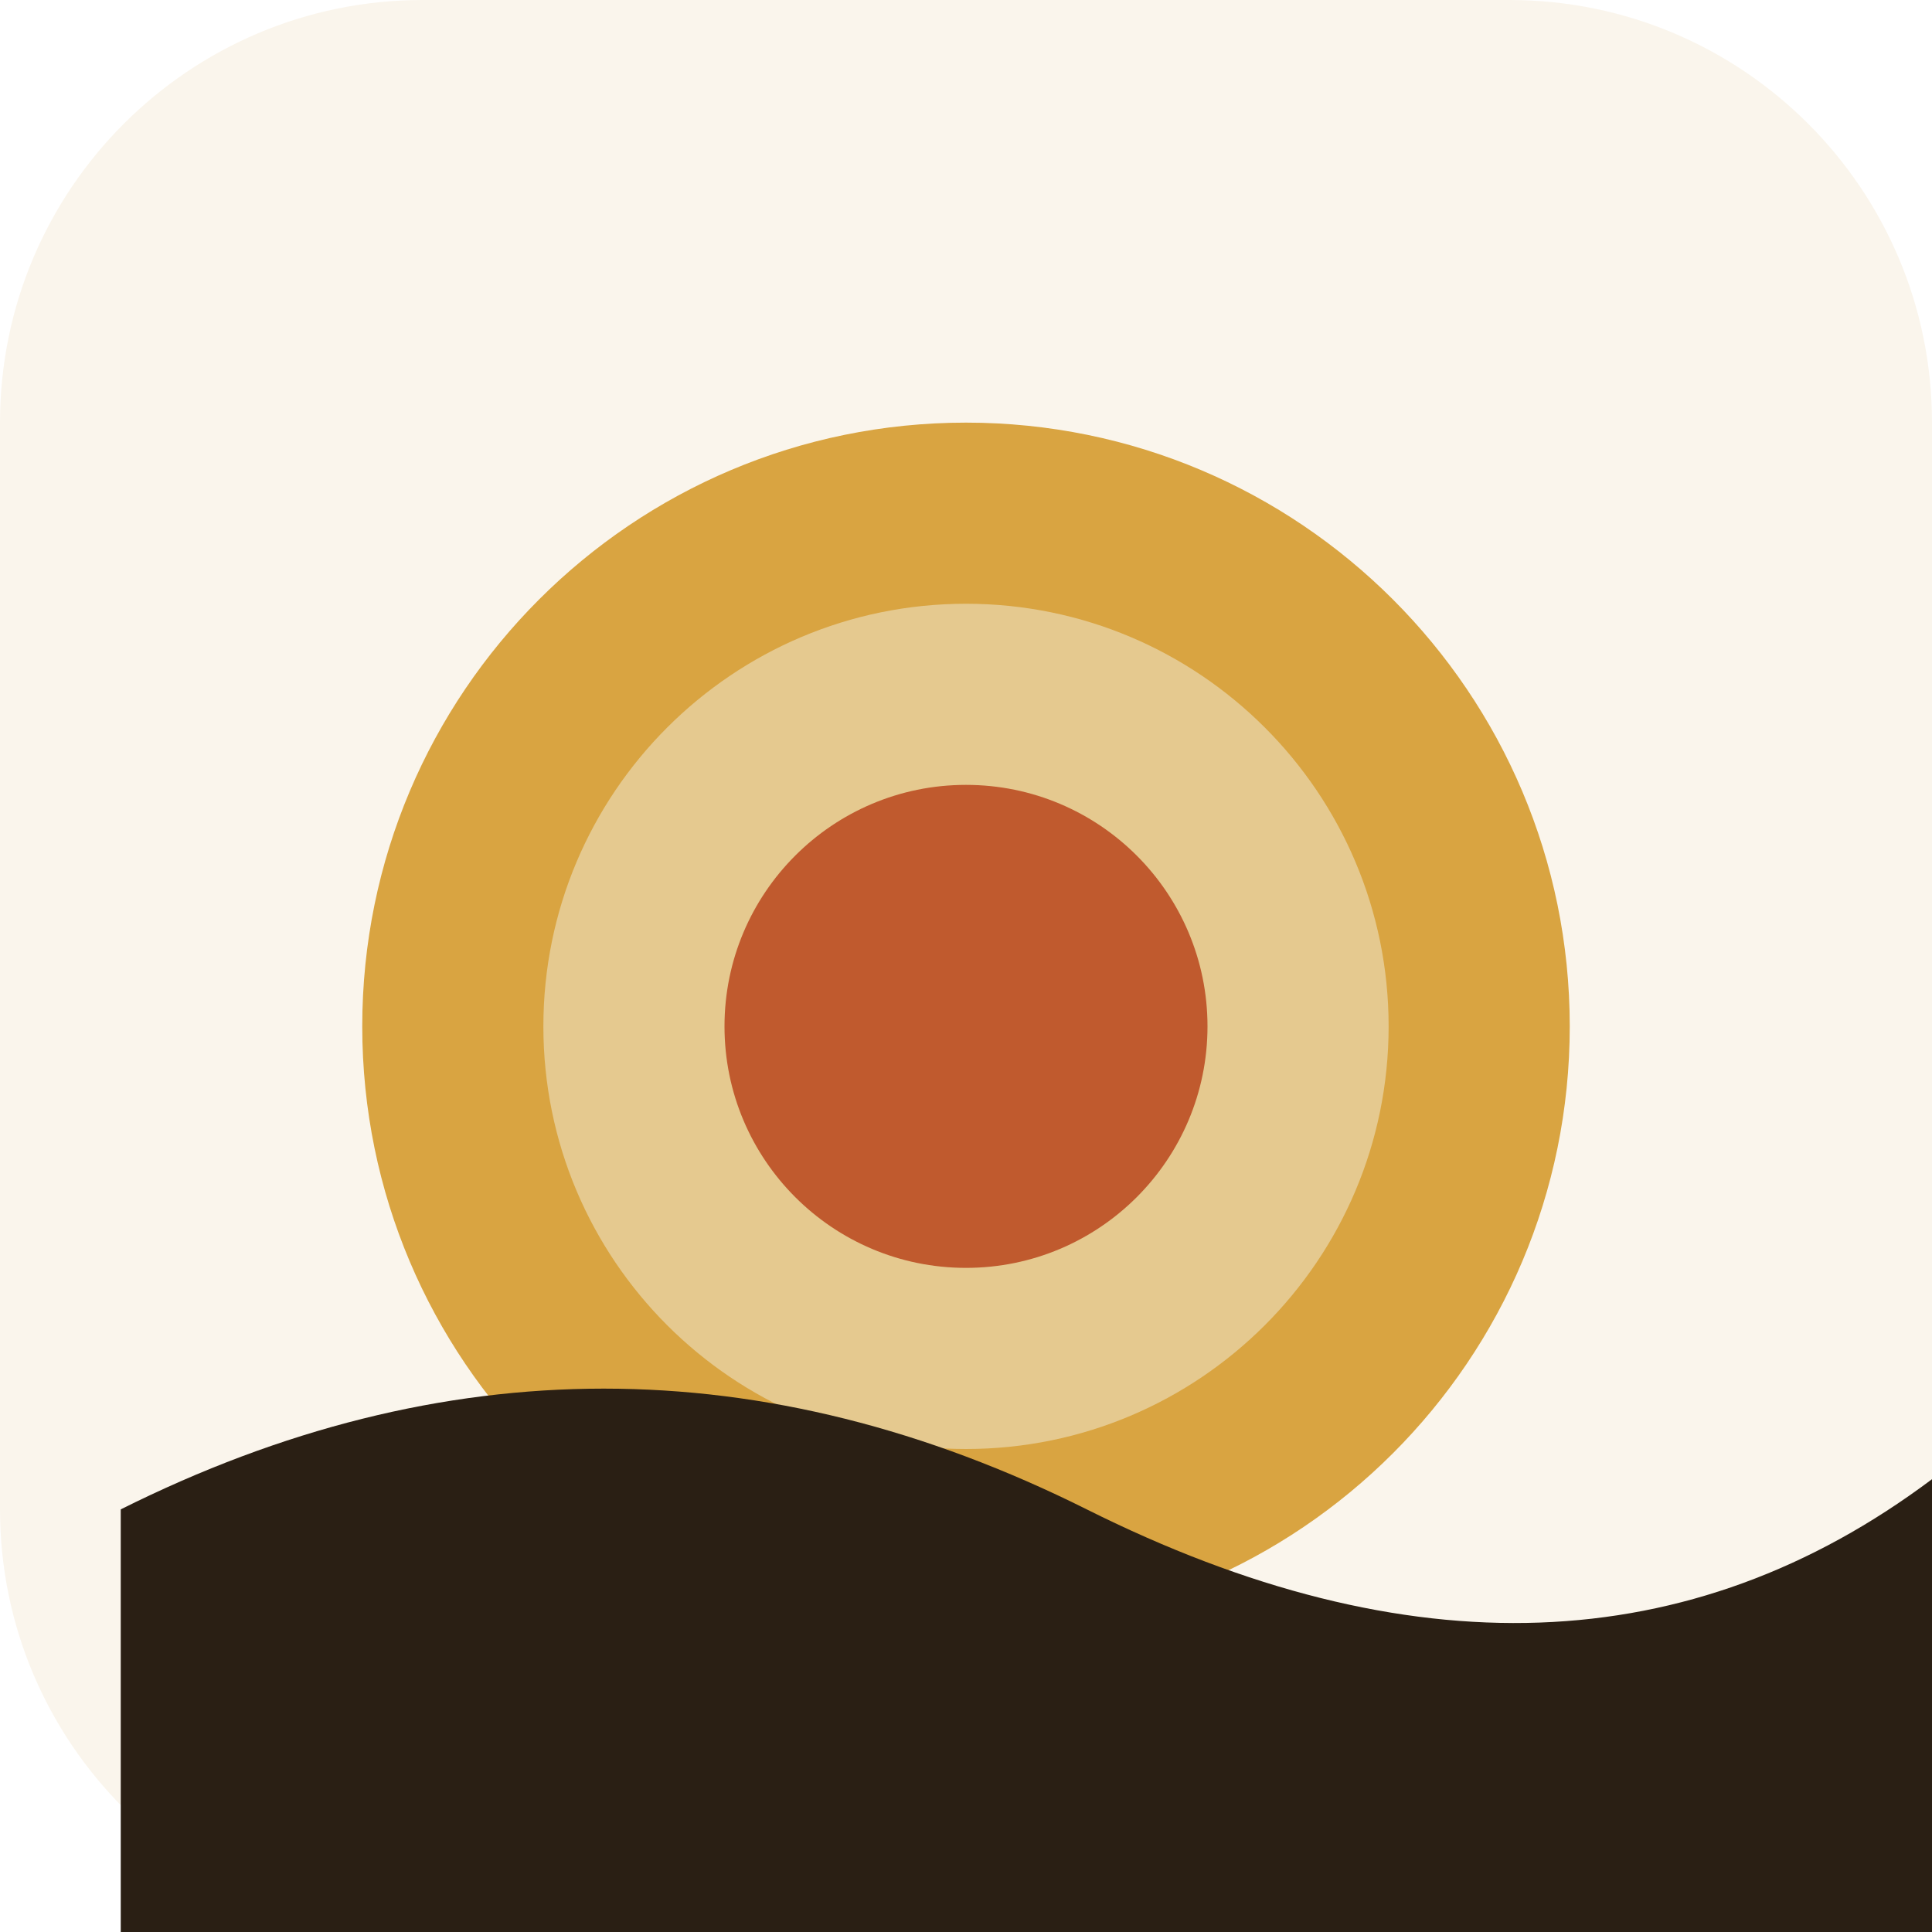
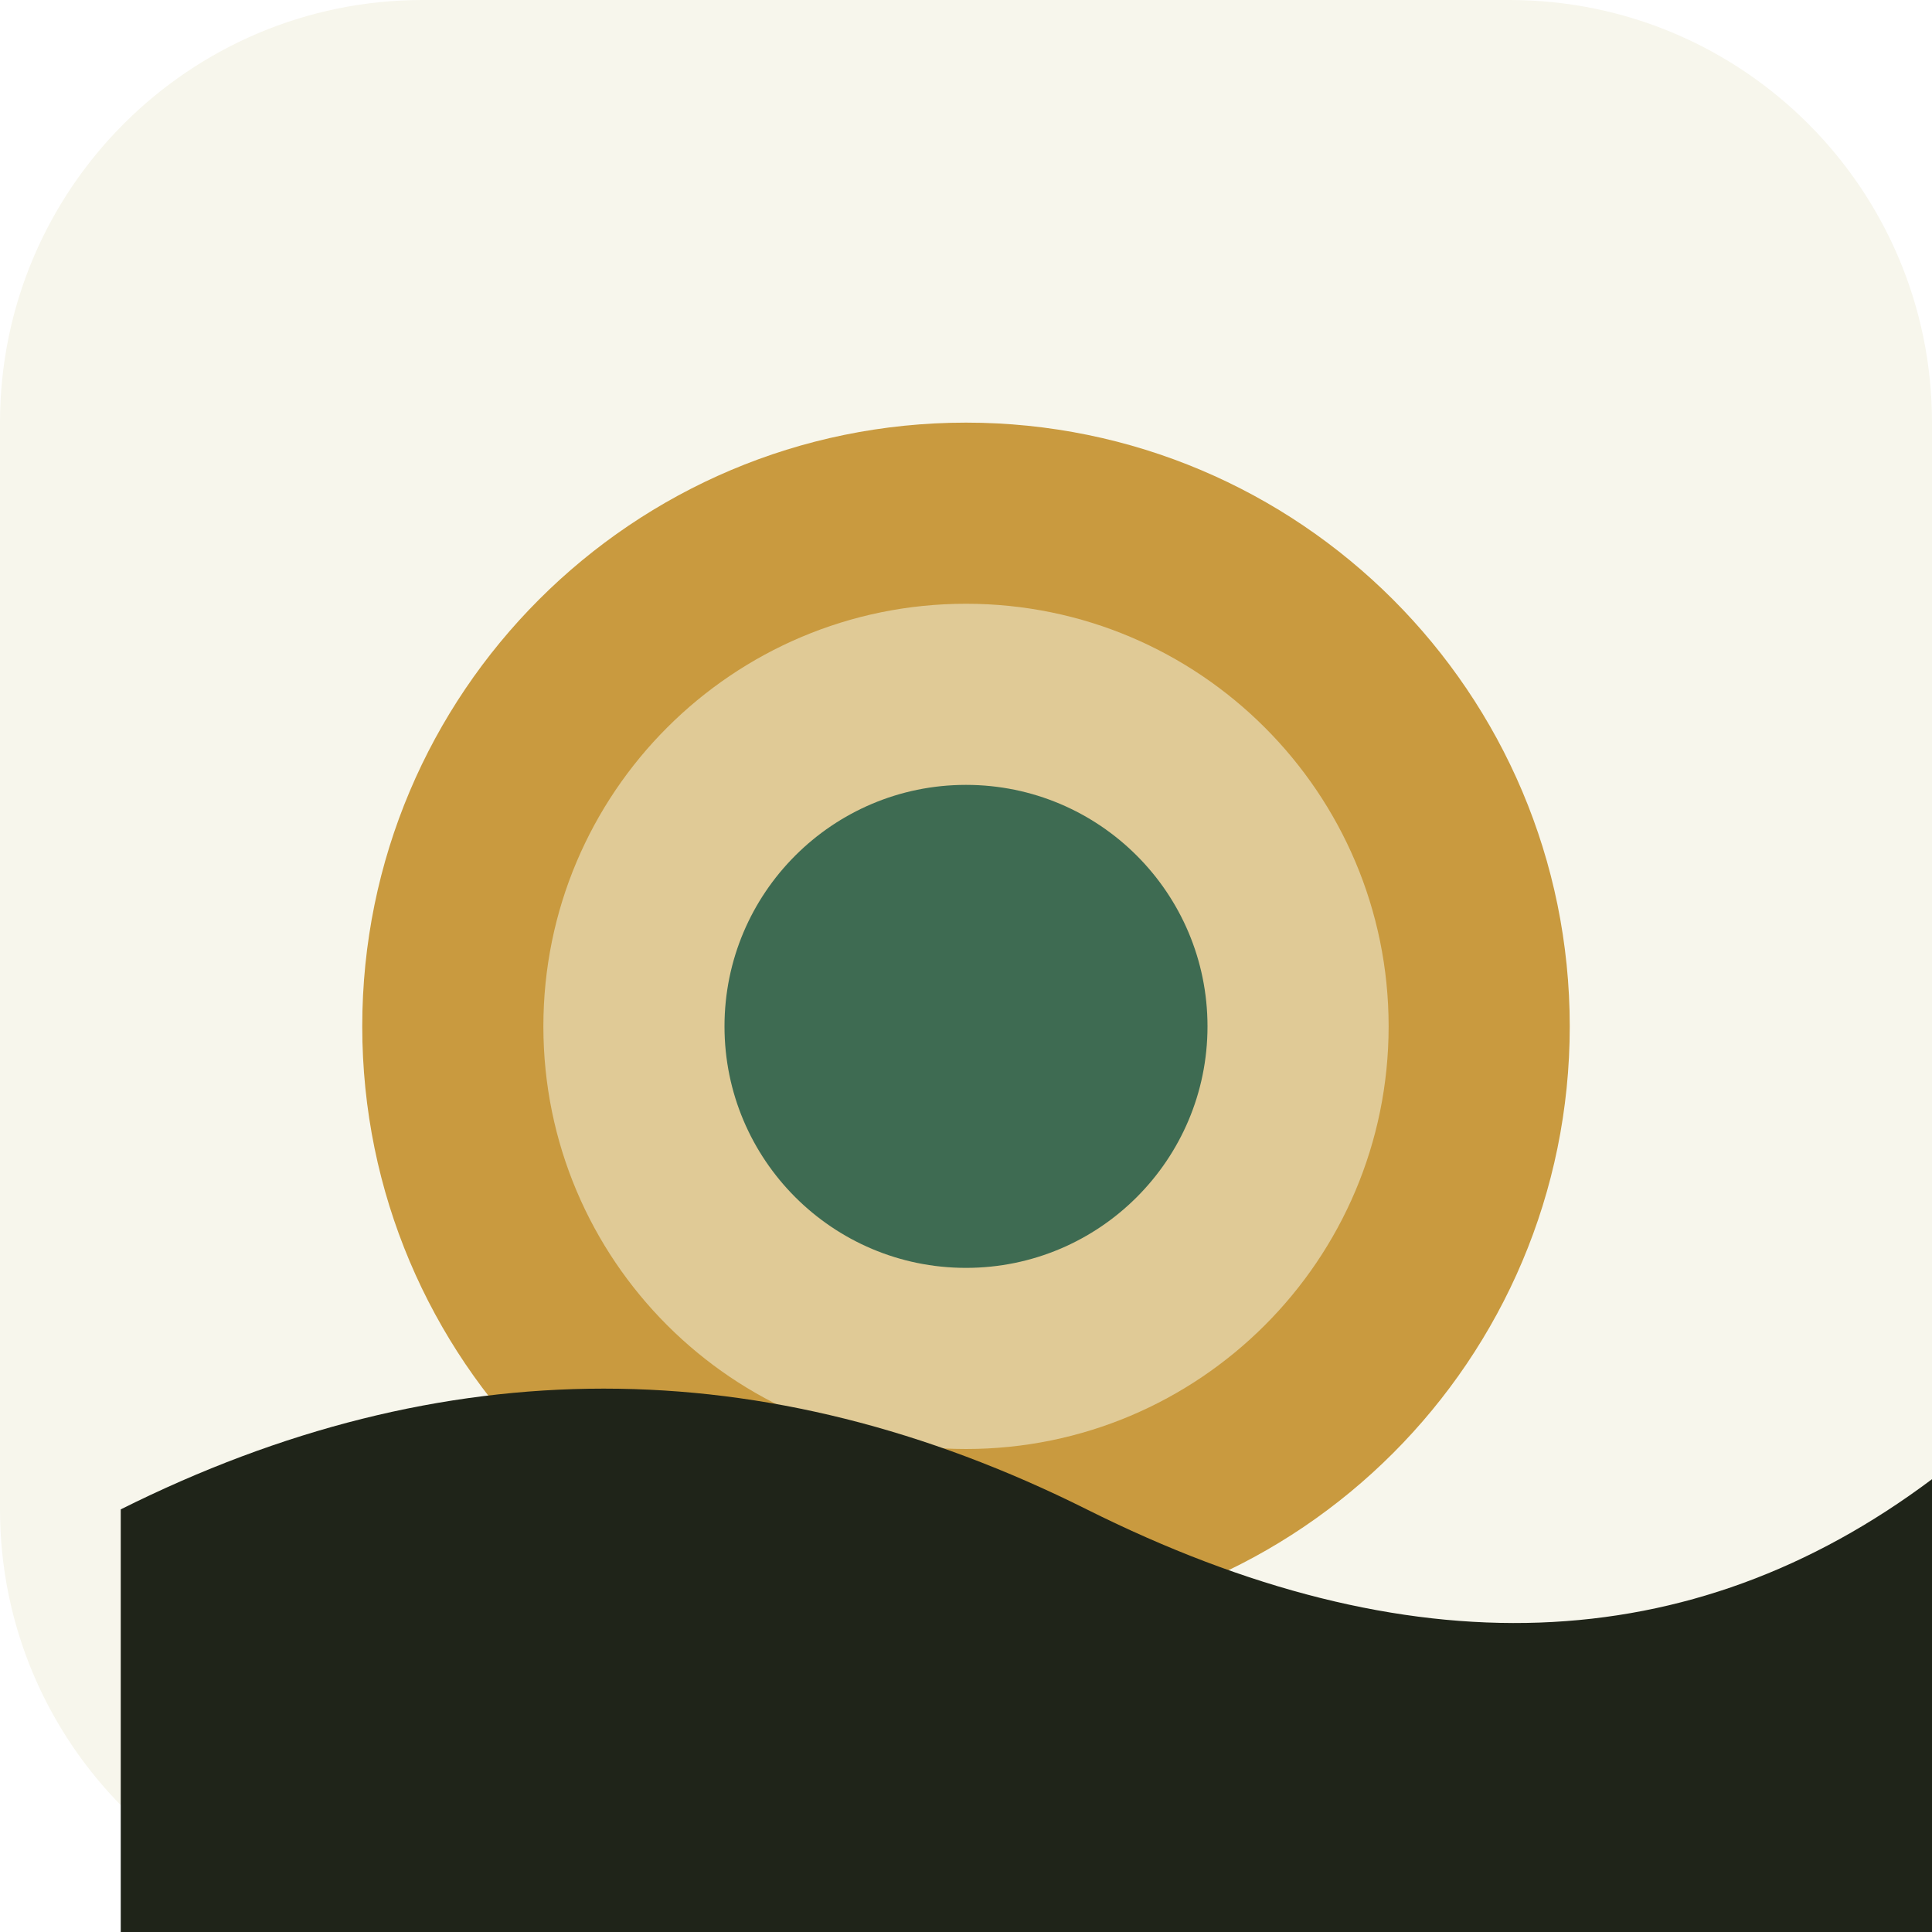
<svg xmlns="http://www.w3.org/2000/svg" viewBox="0 0 64 64">
-   <rect width="64" height="64" rx="14" fill="#FAF5EC" />
-   <circle cx="32" cy="34" r="20" fill="#D9A441" />
-   <circle cx="32" cy="34" r="14" fill="#E5C98F" />
-   <circle cx="32" cy="34" r="8" fill="#C05A2E" />
-   <path d="M4 50 Q 20 42 36 50 T 64 49 V 64 H 4 Z" fill="#2A1F14" />
+   <rect width="64" height="64" rx="14" fill="#F7F6EC" />
+   <circle cx="32" cy="34" r="20" fill="#C99A3F" />
+   <circle cx="32" cy="34" r="14" fill="#E0CA96" />
+   <circle cx="32" cy="34" r="8" fill="#3E6B52" />
+   <path d="M4 50 Q 20 42 36 50 T 64 49 V 64 H 4 Z" fill="#1F2419" />
</svg>
